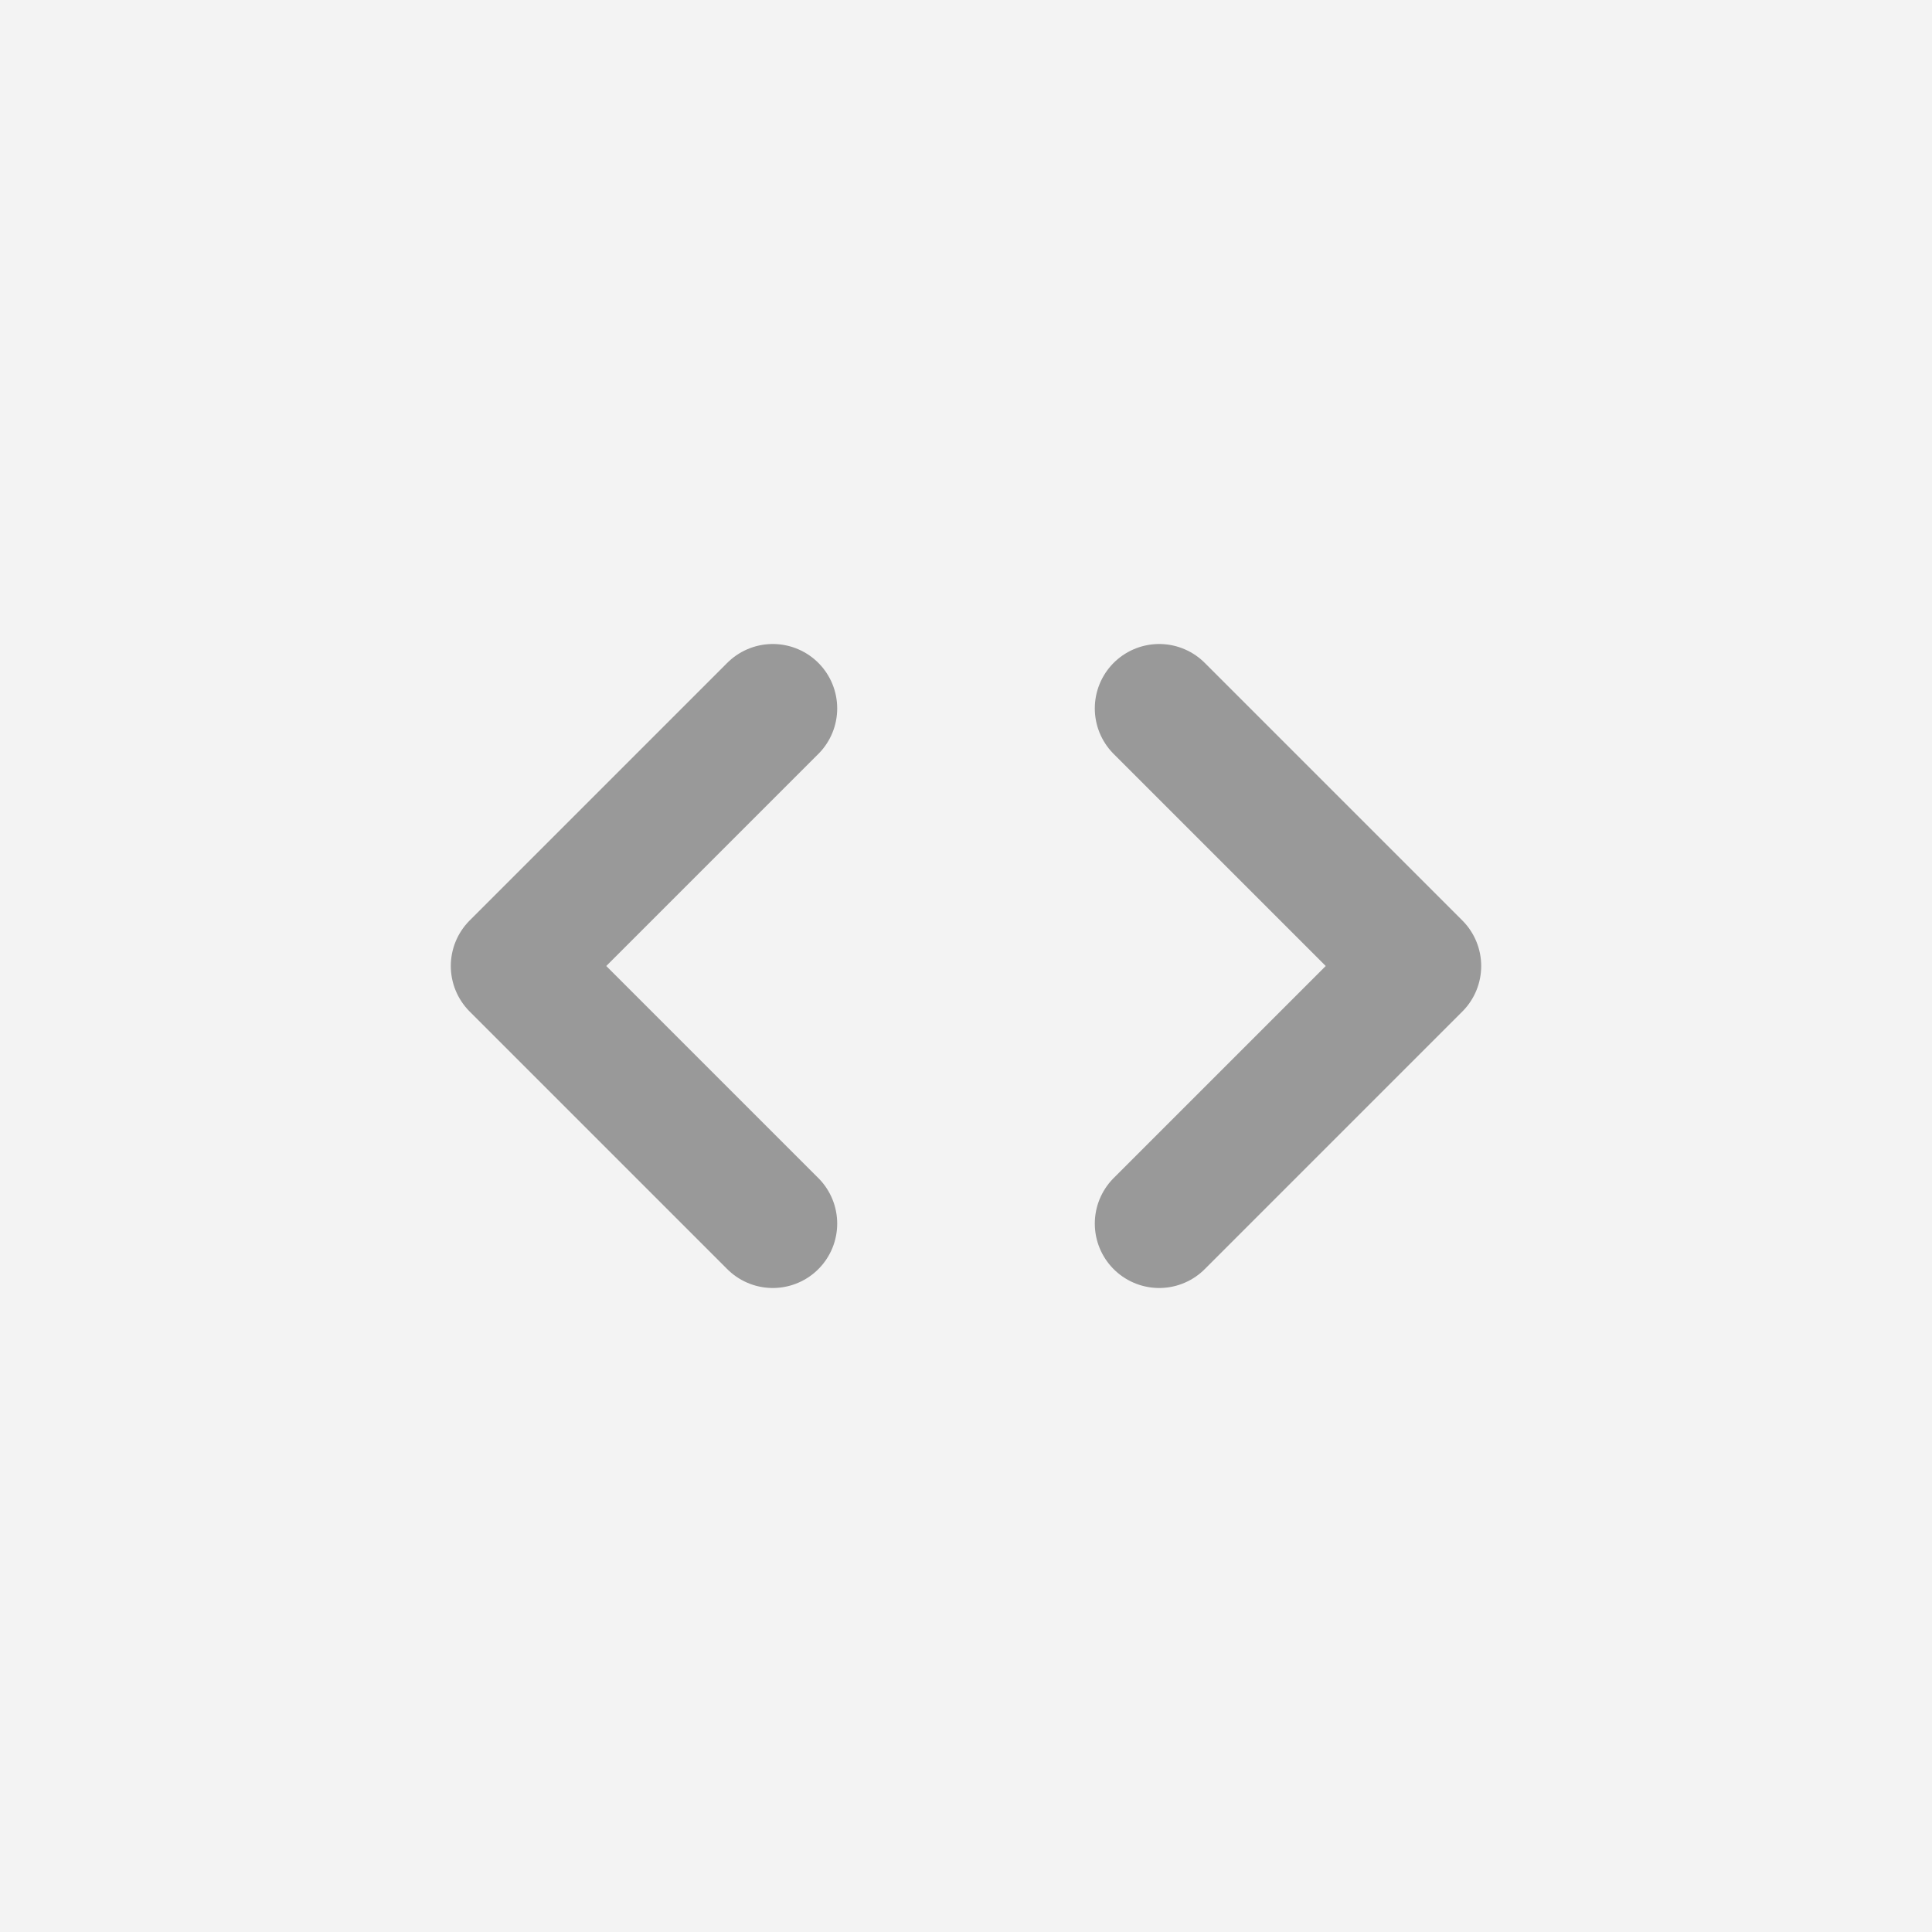
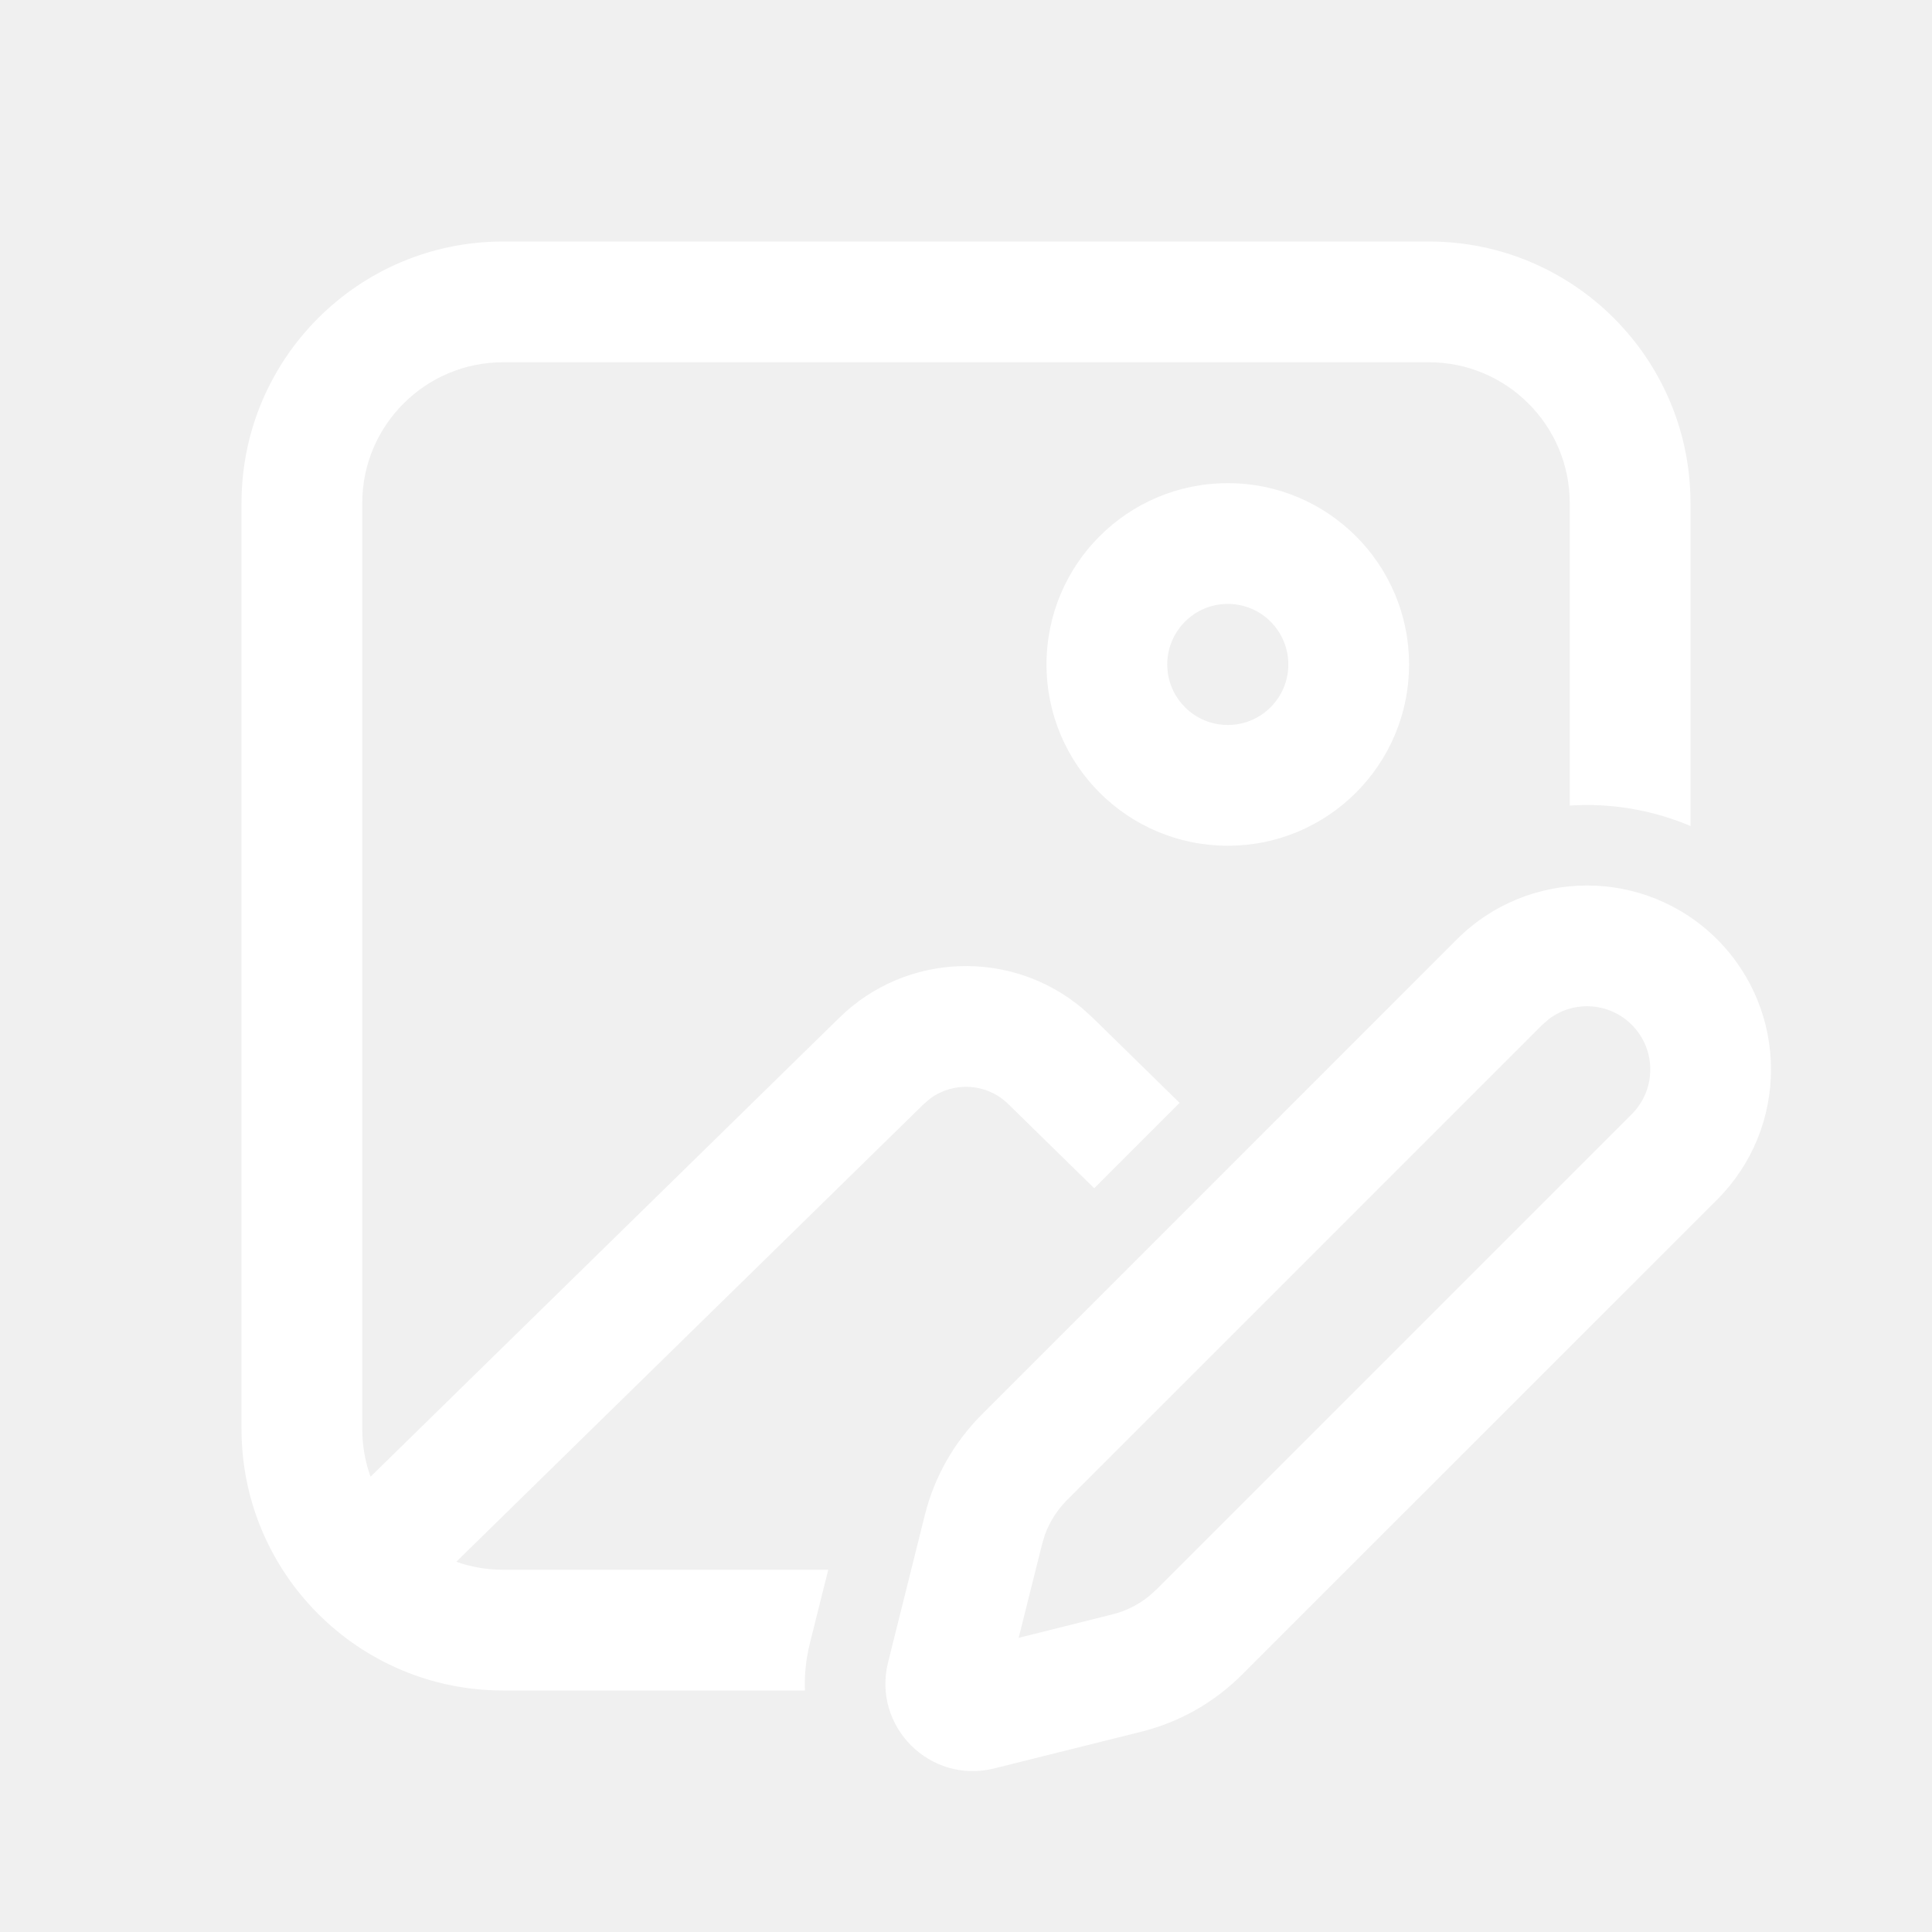
- <svg xmlns="http://www.w3.org/2000/svg" viewBox="0 0 30 30">
-   <path fill="#f3f3f3" d="M0 0h30v30H0Z" />
-   <path fill="transparent" stroke="#999" stroke-linecap="round" stroke-linejoin="round" stroke-width="2" d="m12 11-4 4 4 4m6-8 4 4-4 4" />
+ <svg xmlns="http://www.w3.org/2000/svg" width="800px" height="800px" viewBox="0 0 24 24" version="1.1" fill="#ffffff" stroke="#ffffff">
+   <g id="SVGRepo_bgCarrier" stroke-width="0" />
+   <g id="SVGRepo_tracerCarrier" stroke-linecap="round" stroke-linejoin="round" />
+   <g id="SVGRepo_iconCarrier">
+     <g id="🔍-System-Icons" stroke="none" stroke-width="1" fill="none" fill-rule="evenodd">
+       <g id="ic_fluent_image_edit_24_regular" fill="#fff" fill-rule="nonzero">
+         <path d="M21.331,11.669 C22.223,12.562 22.223,14.009 21.331,14.902 L15.428,20.804 C15.084,21.148 14.653,21.393 14.181,21.511 L12.35,21.968 C11.554,22.167 10.833,21.446 11.032,20.65 L11.489,18.819 C11.607,18.347 11.852,17.916 12.196,17.572 L18.098,11.669 C18.991,10.777 20.438,10.777 21.331,11.669 Z M17.75,3 C19.545,3 21,4.455 21,6.25 L21,10.261 C20.523,10.059 20.009,9.974 19.5,10.007 L19.5,6.25 C19.5,5.284 18.716,4.5 17.75,4.5 L6.25,4.5 C5.284,4.5 4.5,5.284 4.5,6.25 L4.5,17.75 C4.5,17.958 4.536,18.158 4.603,18.344 L10.426,12.643 C11.259,11.827 12.568,11.789 13.446,12.527 L13.574,12.643 L14.653,13.7 L13.593,14.761 L12.525,13.715 C12.26,13.455 11.85,13.432 11.559,13.644 L11.475,13.715 L5.668,19.401 C5.85,19.465 6.046,19.5 6.25,19.5 L10.289,19.5 L10.062,20.407 C10.011,20.609 9.992,20.808 9.999,21 L6.25,21 C4.455,21 3,19.545 3,17.75 L3,6.25 C3,4.455 4.455,3 6.25,3 L17.75,3 Z M19.247,12.654 L19.159,12.73 L13.256,18.633 C13.135,18.754 13.042,18.9 12.982,19.06 L12.945,19.183 L12.654,20.346 L13.817,20.055 C13.984,20.014 14.139,19.936 14.272,19.829 L14.367,19.744 L20.27,13.841 C20.577,13.534 20.577,13.037 20.27,12.73 C19.991,12.451 19.554,12.426 19.247,12.654 Z M15.252,6.002 C16.496,6.002 17.504,7.01 17.504,8.254 C17.504,9.498 16.496,10.506 15.252,10.506 C14.008,10.506 13,9.498 13,8.254 C13,7.01 14.008,6.002 15.252,6.002 Z M15.252,7.502 C14.837,7.502 14.5,7.839 14.5,8.254 C14.5,8.669 14.837,9.006 15.252,9.006 C15.668,9.006 16.004,8.669 16.004,8.254 C16.004,7.839 15.668,7.502 15.252,7.502 Z" id="🎨-Color"> </path>
+       </g>
+     </g>
+   </g>
</svg>
